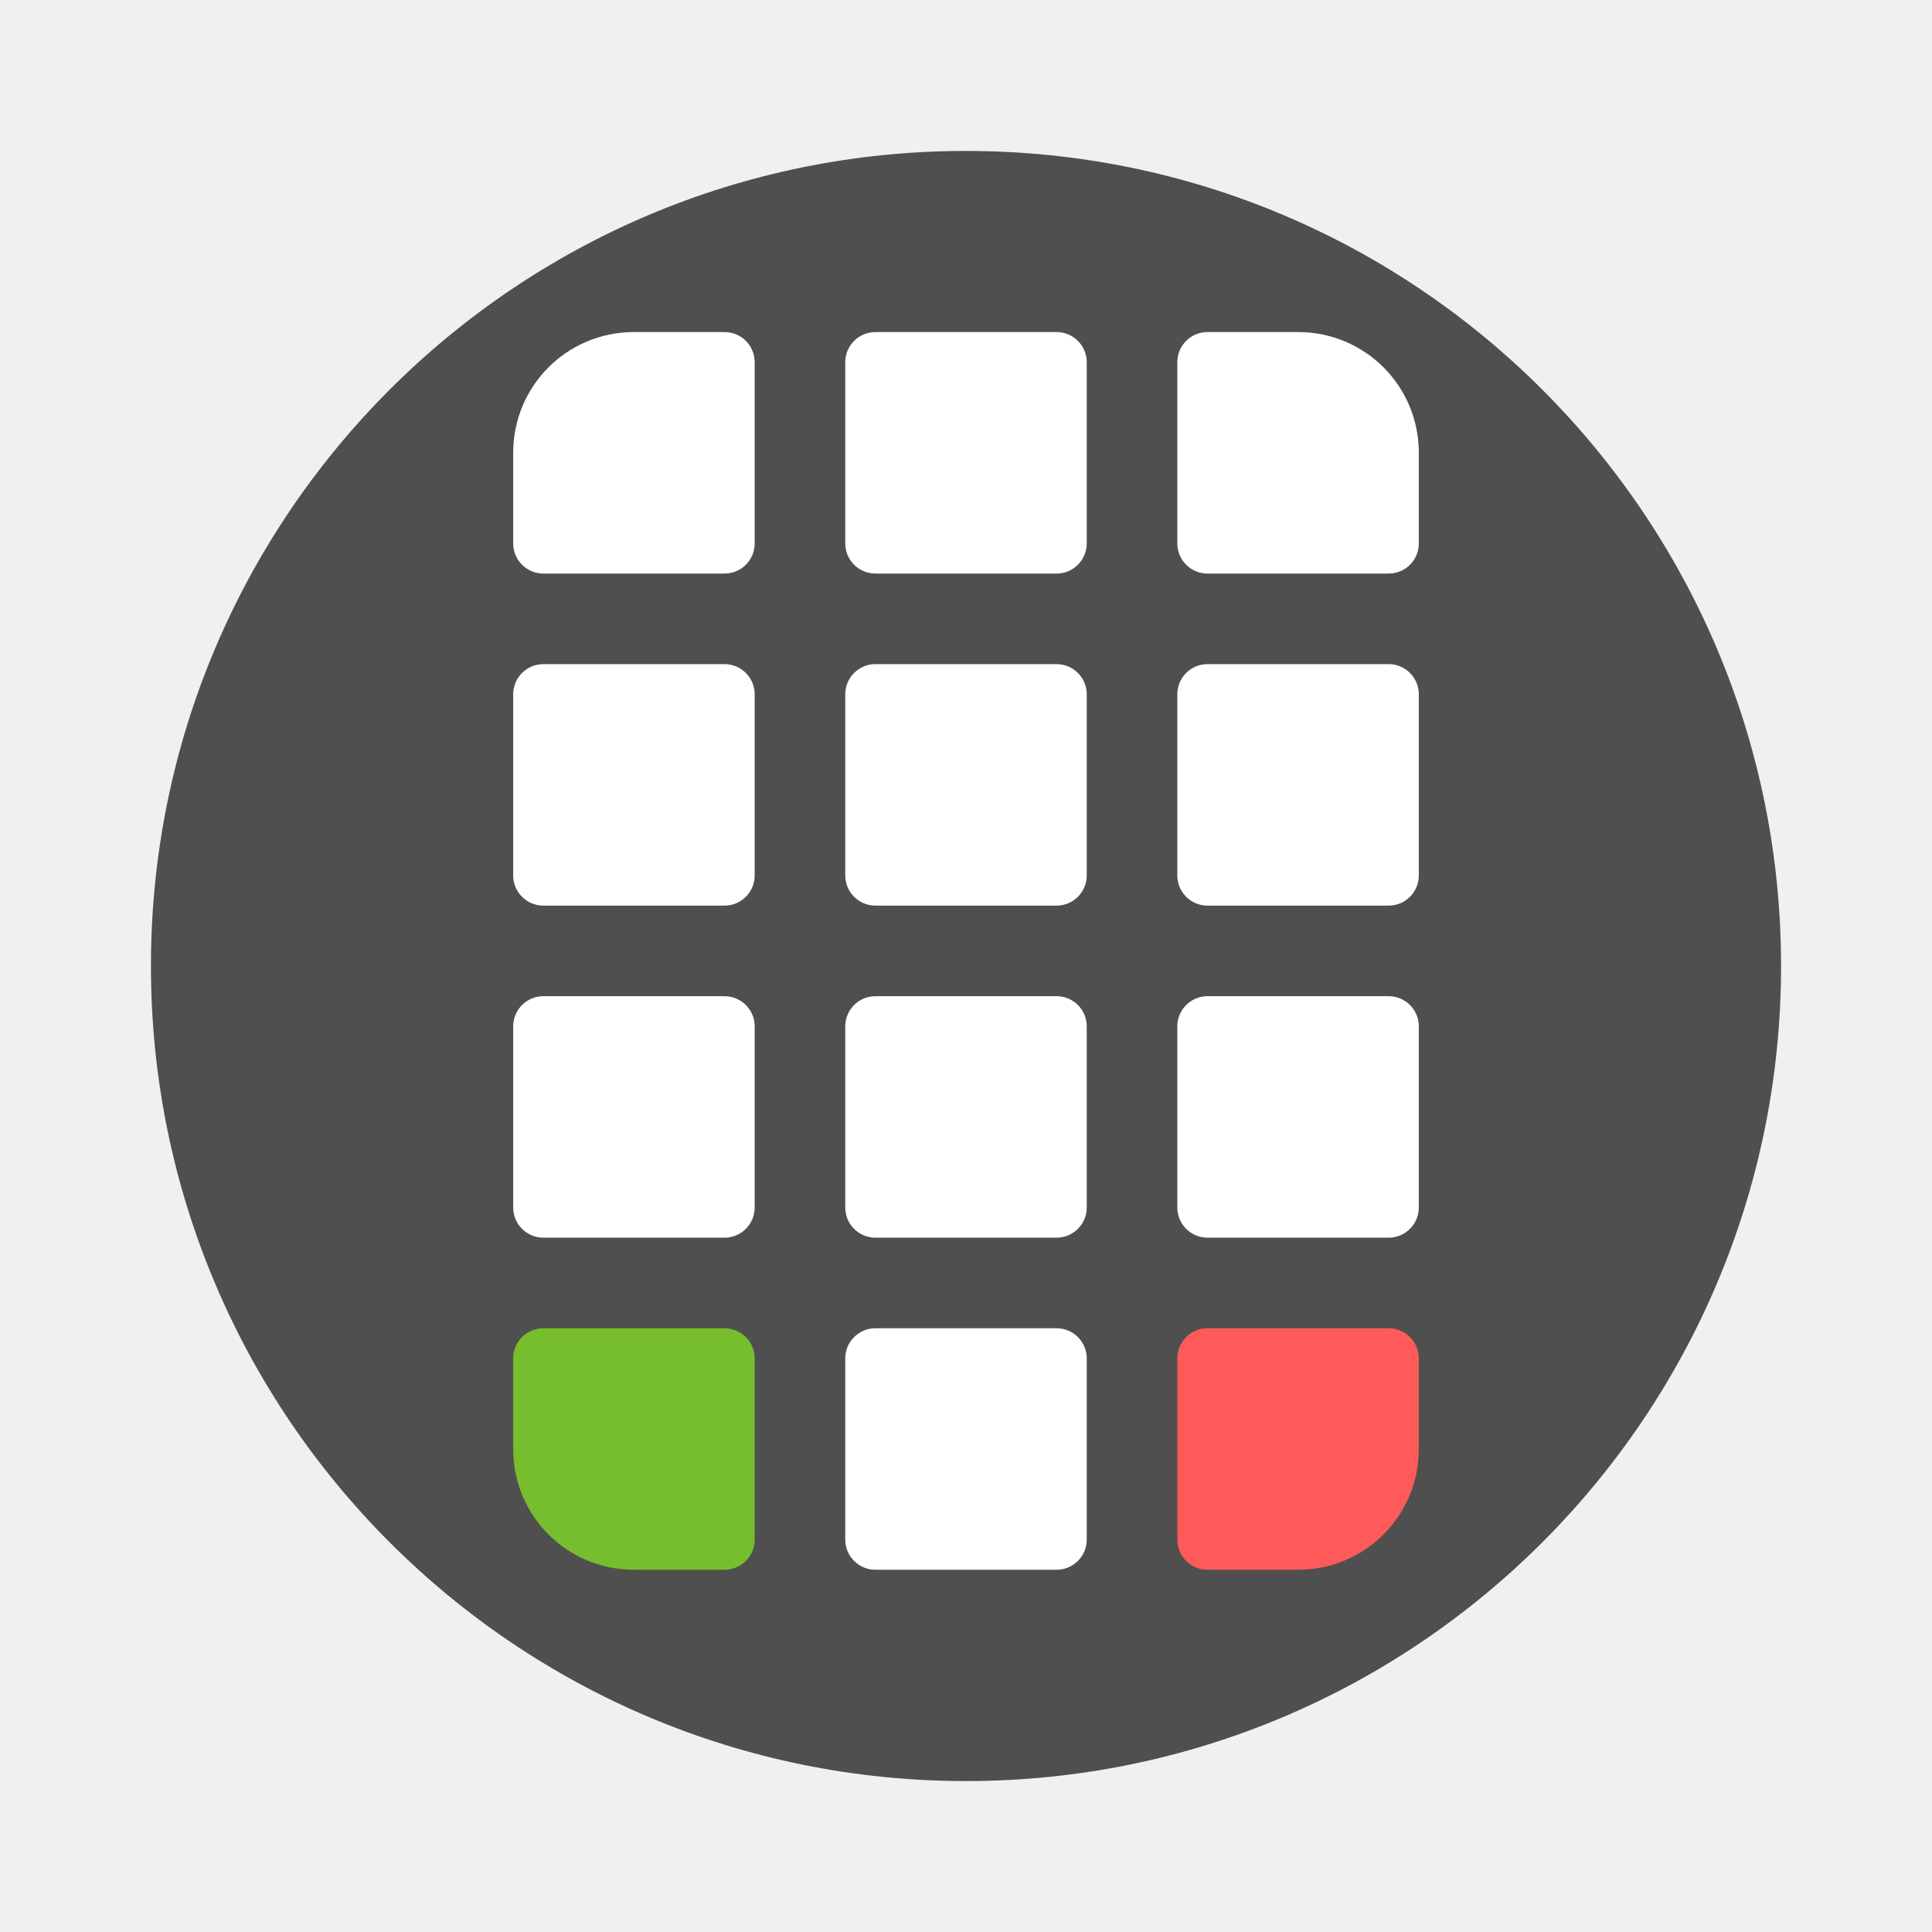
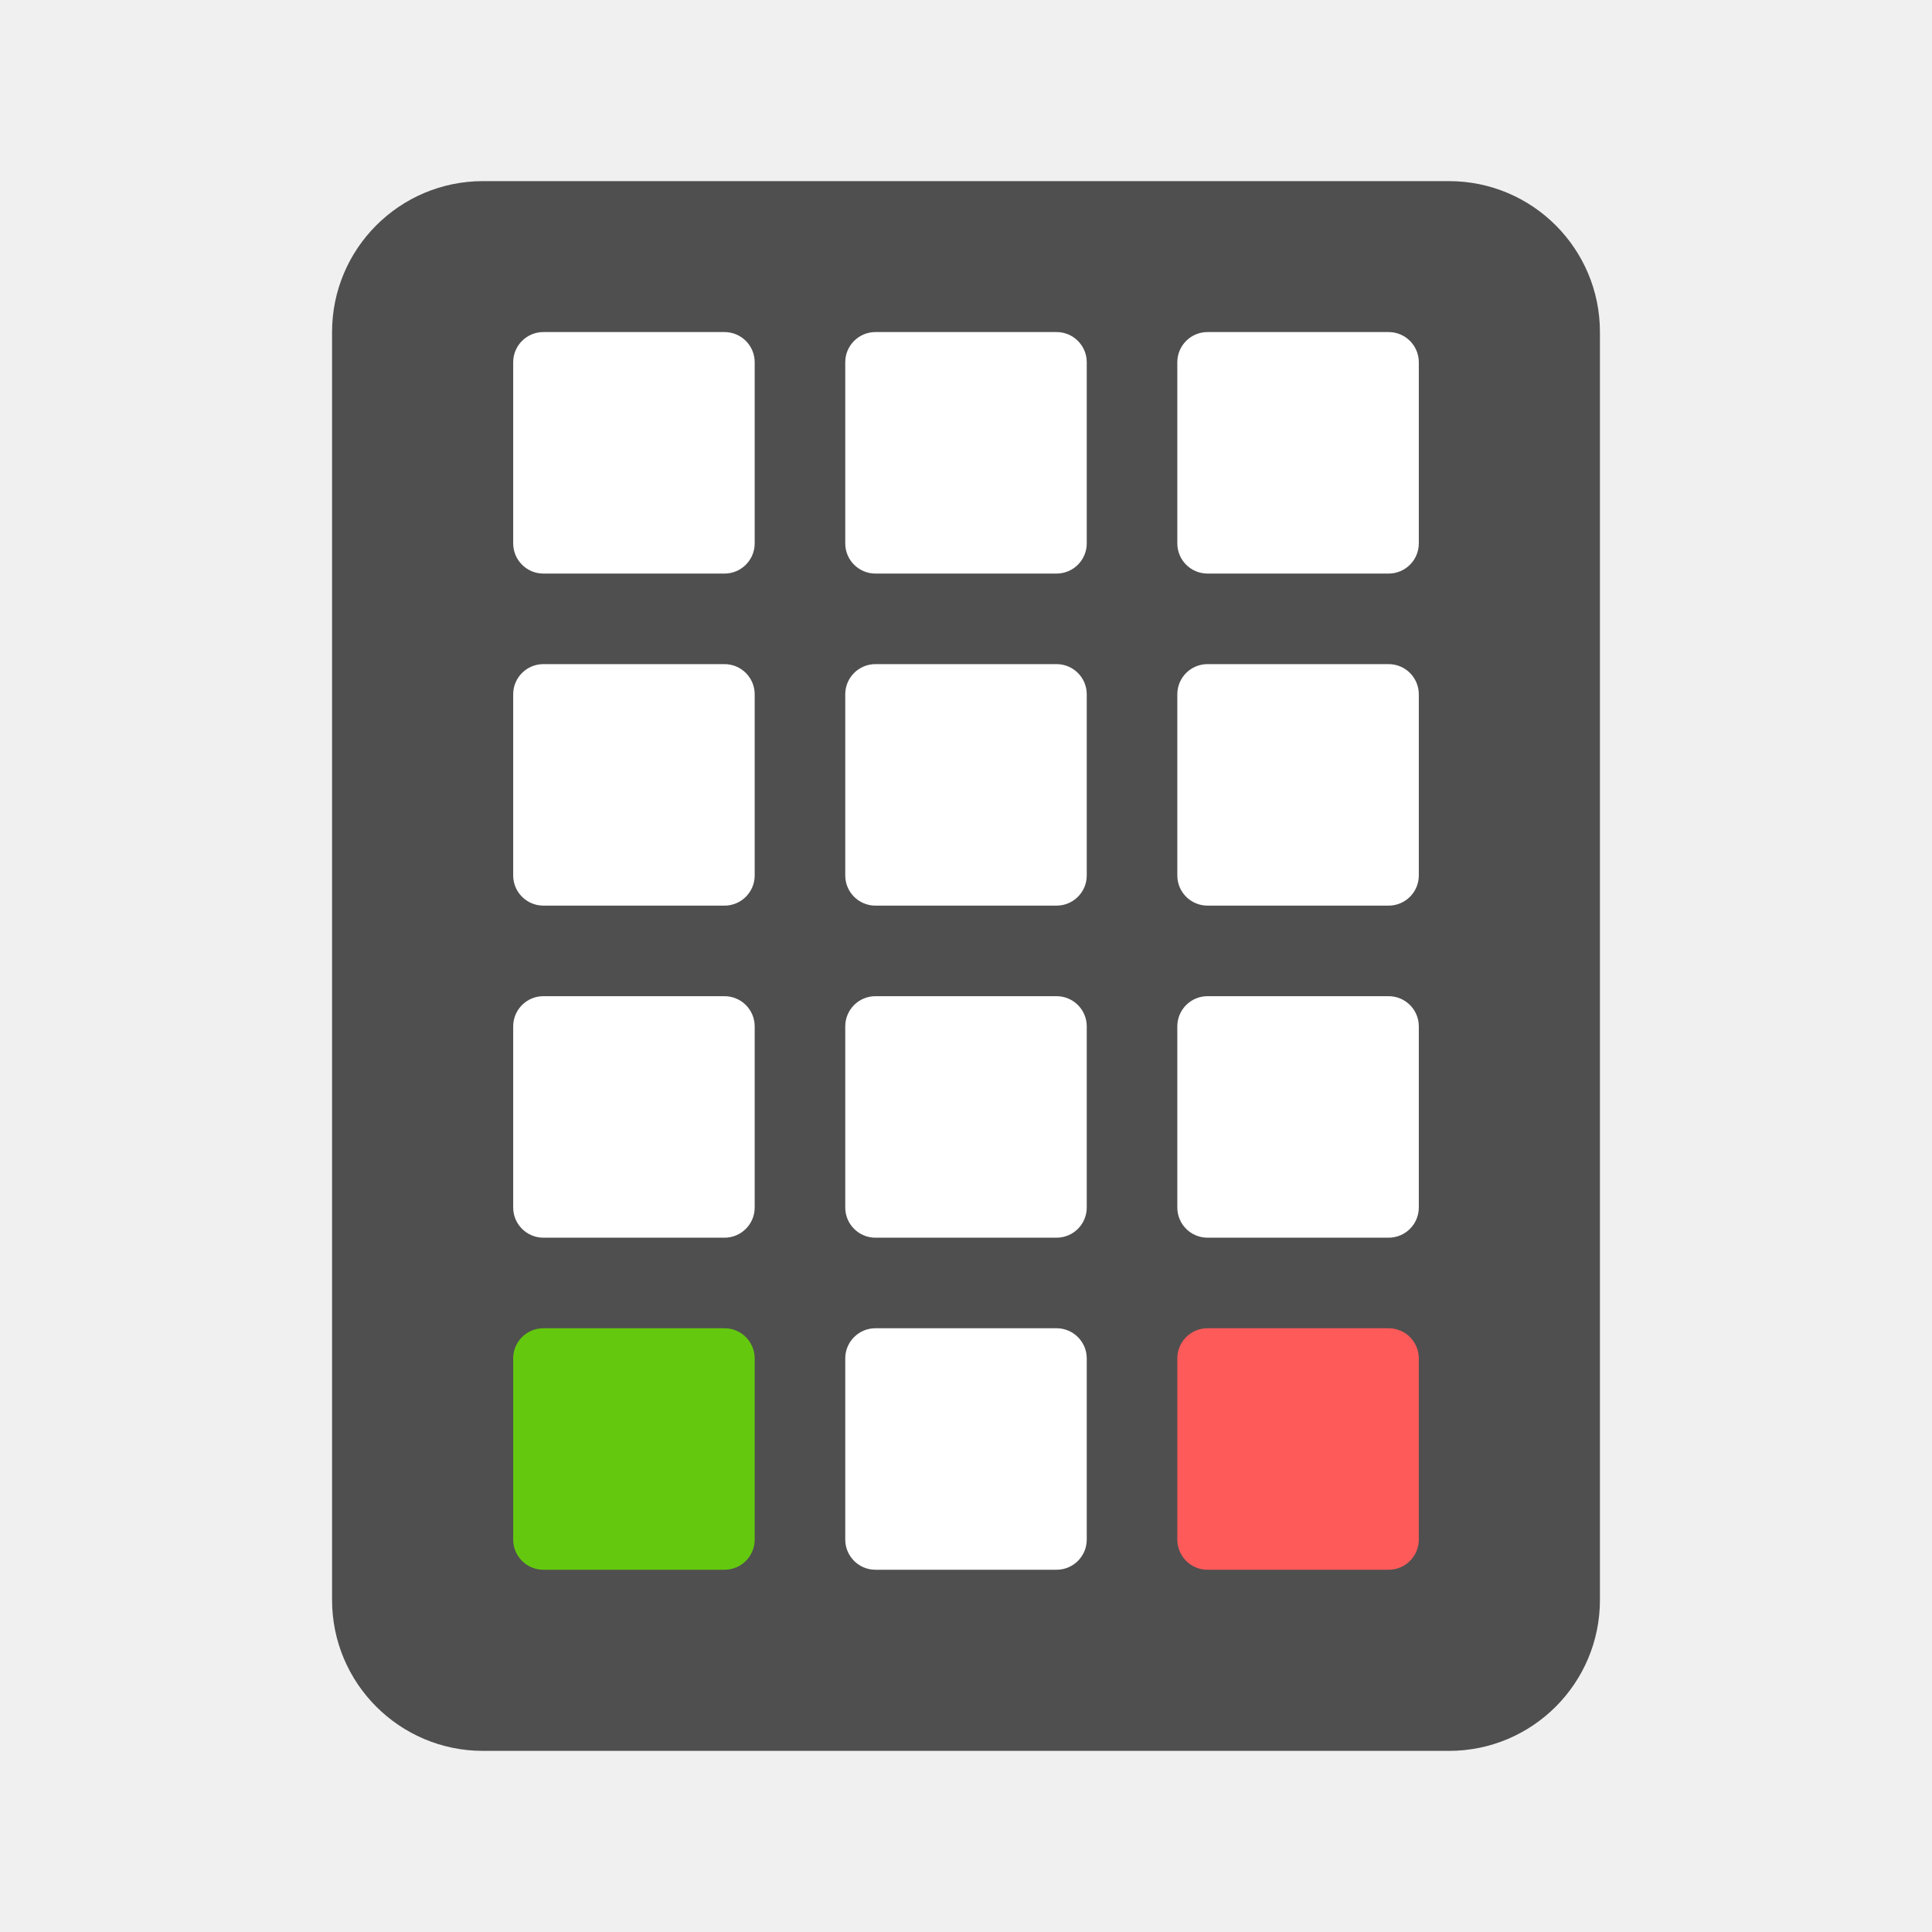
<svg xmlns="http://www.w3.org/2000/svg" width="64" height="64" version="1">
-   <circle cx="32" cy="32" r="27" fill="#4f4f4f" style="paint-order:stroke fill markers" />
-   <path d="M40 44c-.554 0-1 .446-1 1v6c0 .554.446 1 1 1h3c2.216 0 4-1.784 4-4v-3c0-.554-.446-1-1-1h-6z" fill="#ff5a5a" />
-   <path d="M18 44c-.554 0-1 .446-1 1v3c0 2.216 1.784 4 4 4h3c.554 0 1-.446 1-1v-6c0-.554-.446-1-1-1h-6z" fill="#76be2d" />
+   <rect x="11" y="6" width="42" height="52" rx="5" ry="5" fill="#4f4f4f" />
+   <rect x="39" y="44" width="8" height="8" rx="1" ry="1" fill="#ff5a5a" />
+   <rect x="17" y="44" width="8" height="8" rx="1" ry="1" fill="#64c90e" />
  <g fill="#fff">
    <rect x="28" y="22" width="8" height="8" rx="1" ry="1" />
    <rect x="39" y="22" width="8" height="8" rx="1" ry="1" />
    <rect x="17" y="22" width="8" height="8" rx="1" ry="1" />
    <rect x="28" y="33" width="8" height="8" rx="1" ry="1" />
    <rect x="39" y="33" width="8" height="8" rx="1" ry="1" />
    <rect x="17" y="33" width="8" height="8" rx="1" ry="1" />
    <rect x="28" y="11" width="8" height="8" rx="1" ry="1" />
-     <path d="M40 11c-.554 0-1 .446-1 1v6c0 .554.446 1 1 1h6c.554 0 1-.446 1-1v-3c0-2.216-1.784-4-4-4h-3zM21 11c-2.216 0-4 1.784-4 4v3c0 .554.446 1 1 1h6c.554 0 1-.446 1-1v-6c0-.554-.446-1-1-1h-3z" />
+     <rect x="39" y="11" width="8" height="8" rx="1" ry="1" />
+     <rect x="17" y="11" width="8" height="8" rx="1" ry="1" />
    <rect x="28" y="44" width="8" height="8" rx="1" ry="1" />
  </g>
</svg>
